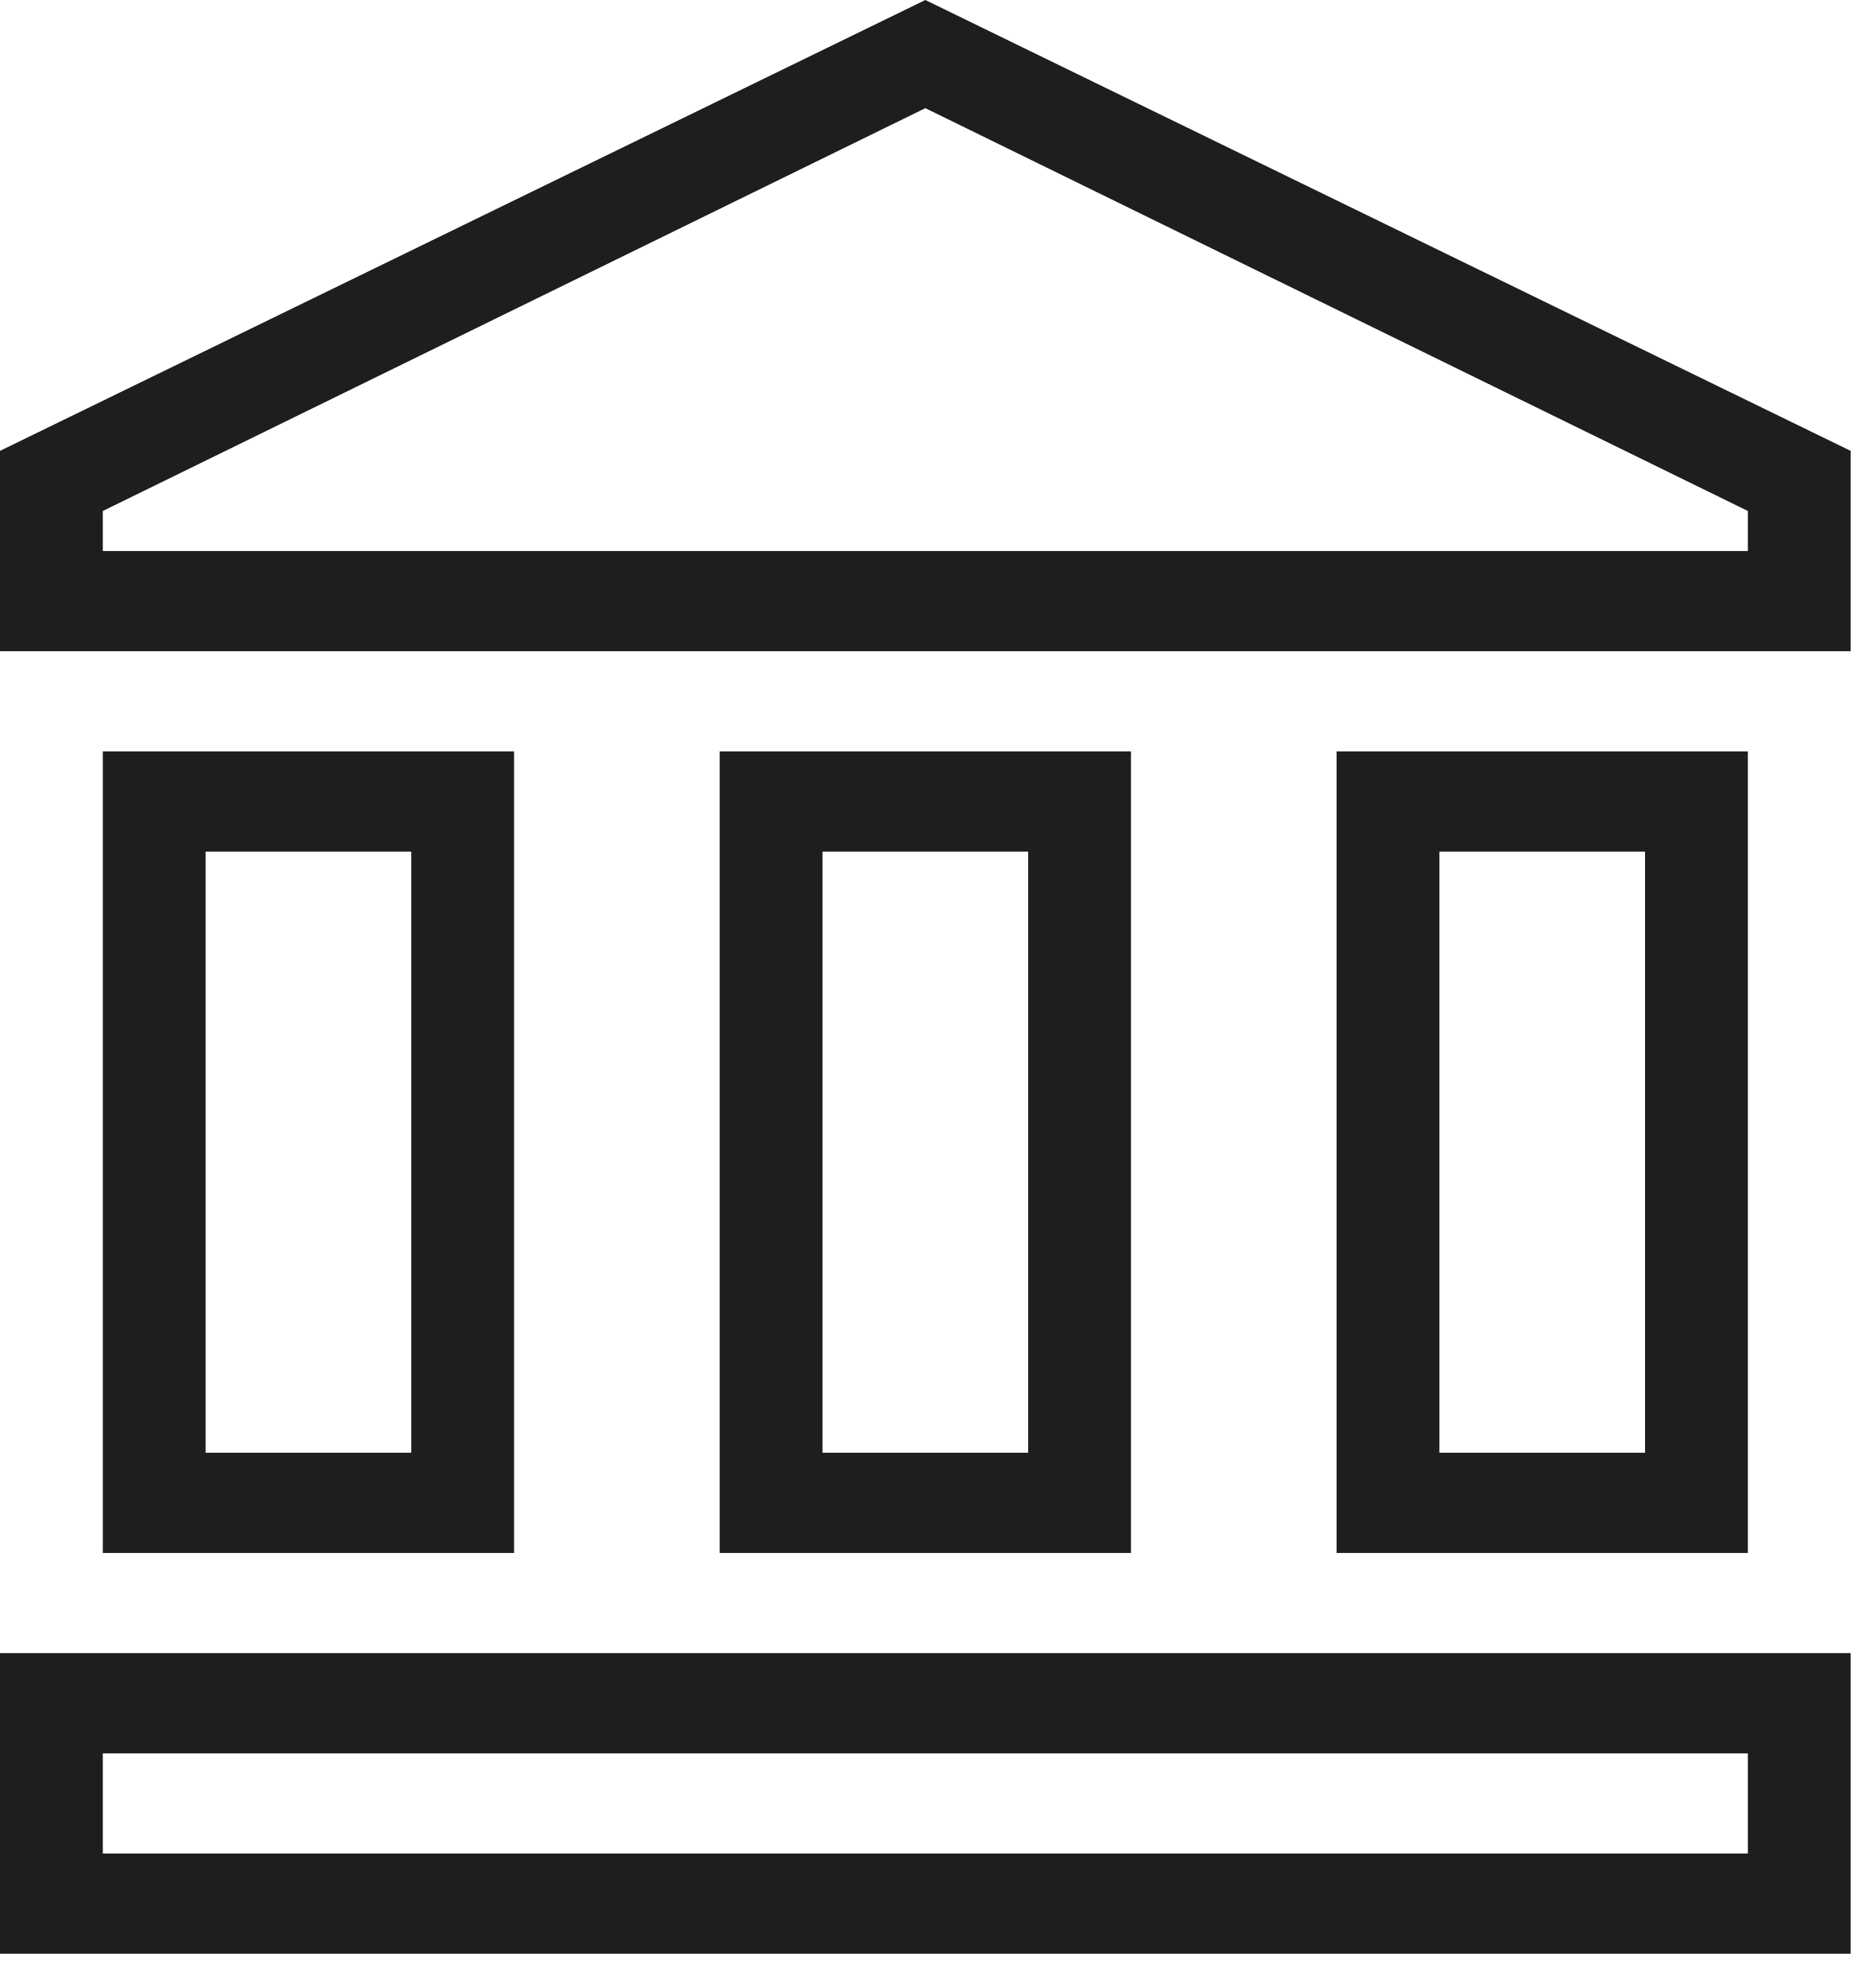
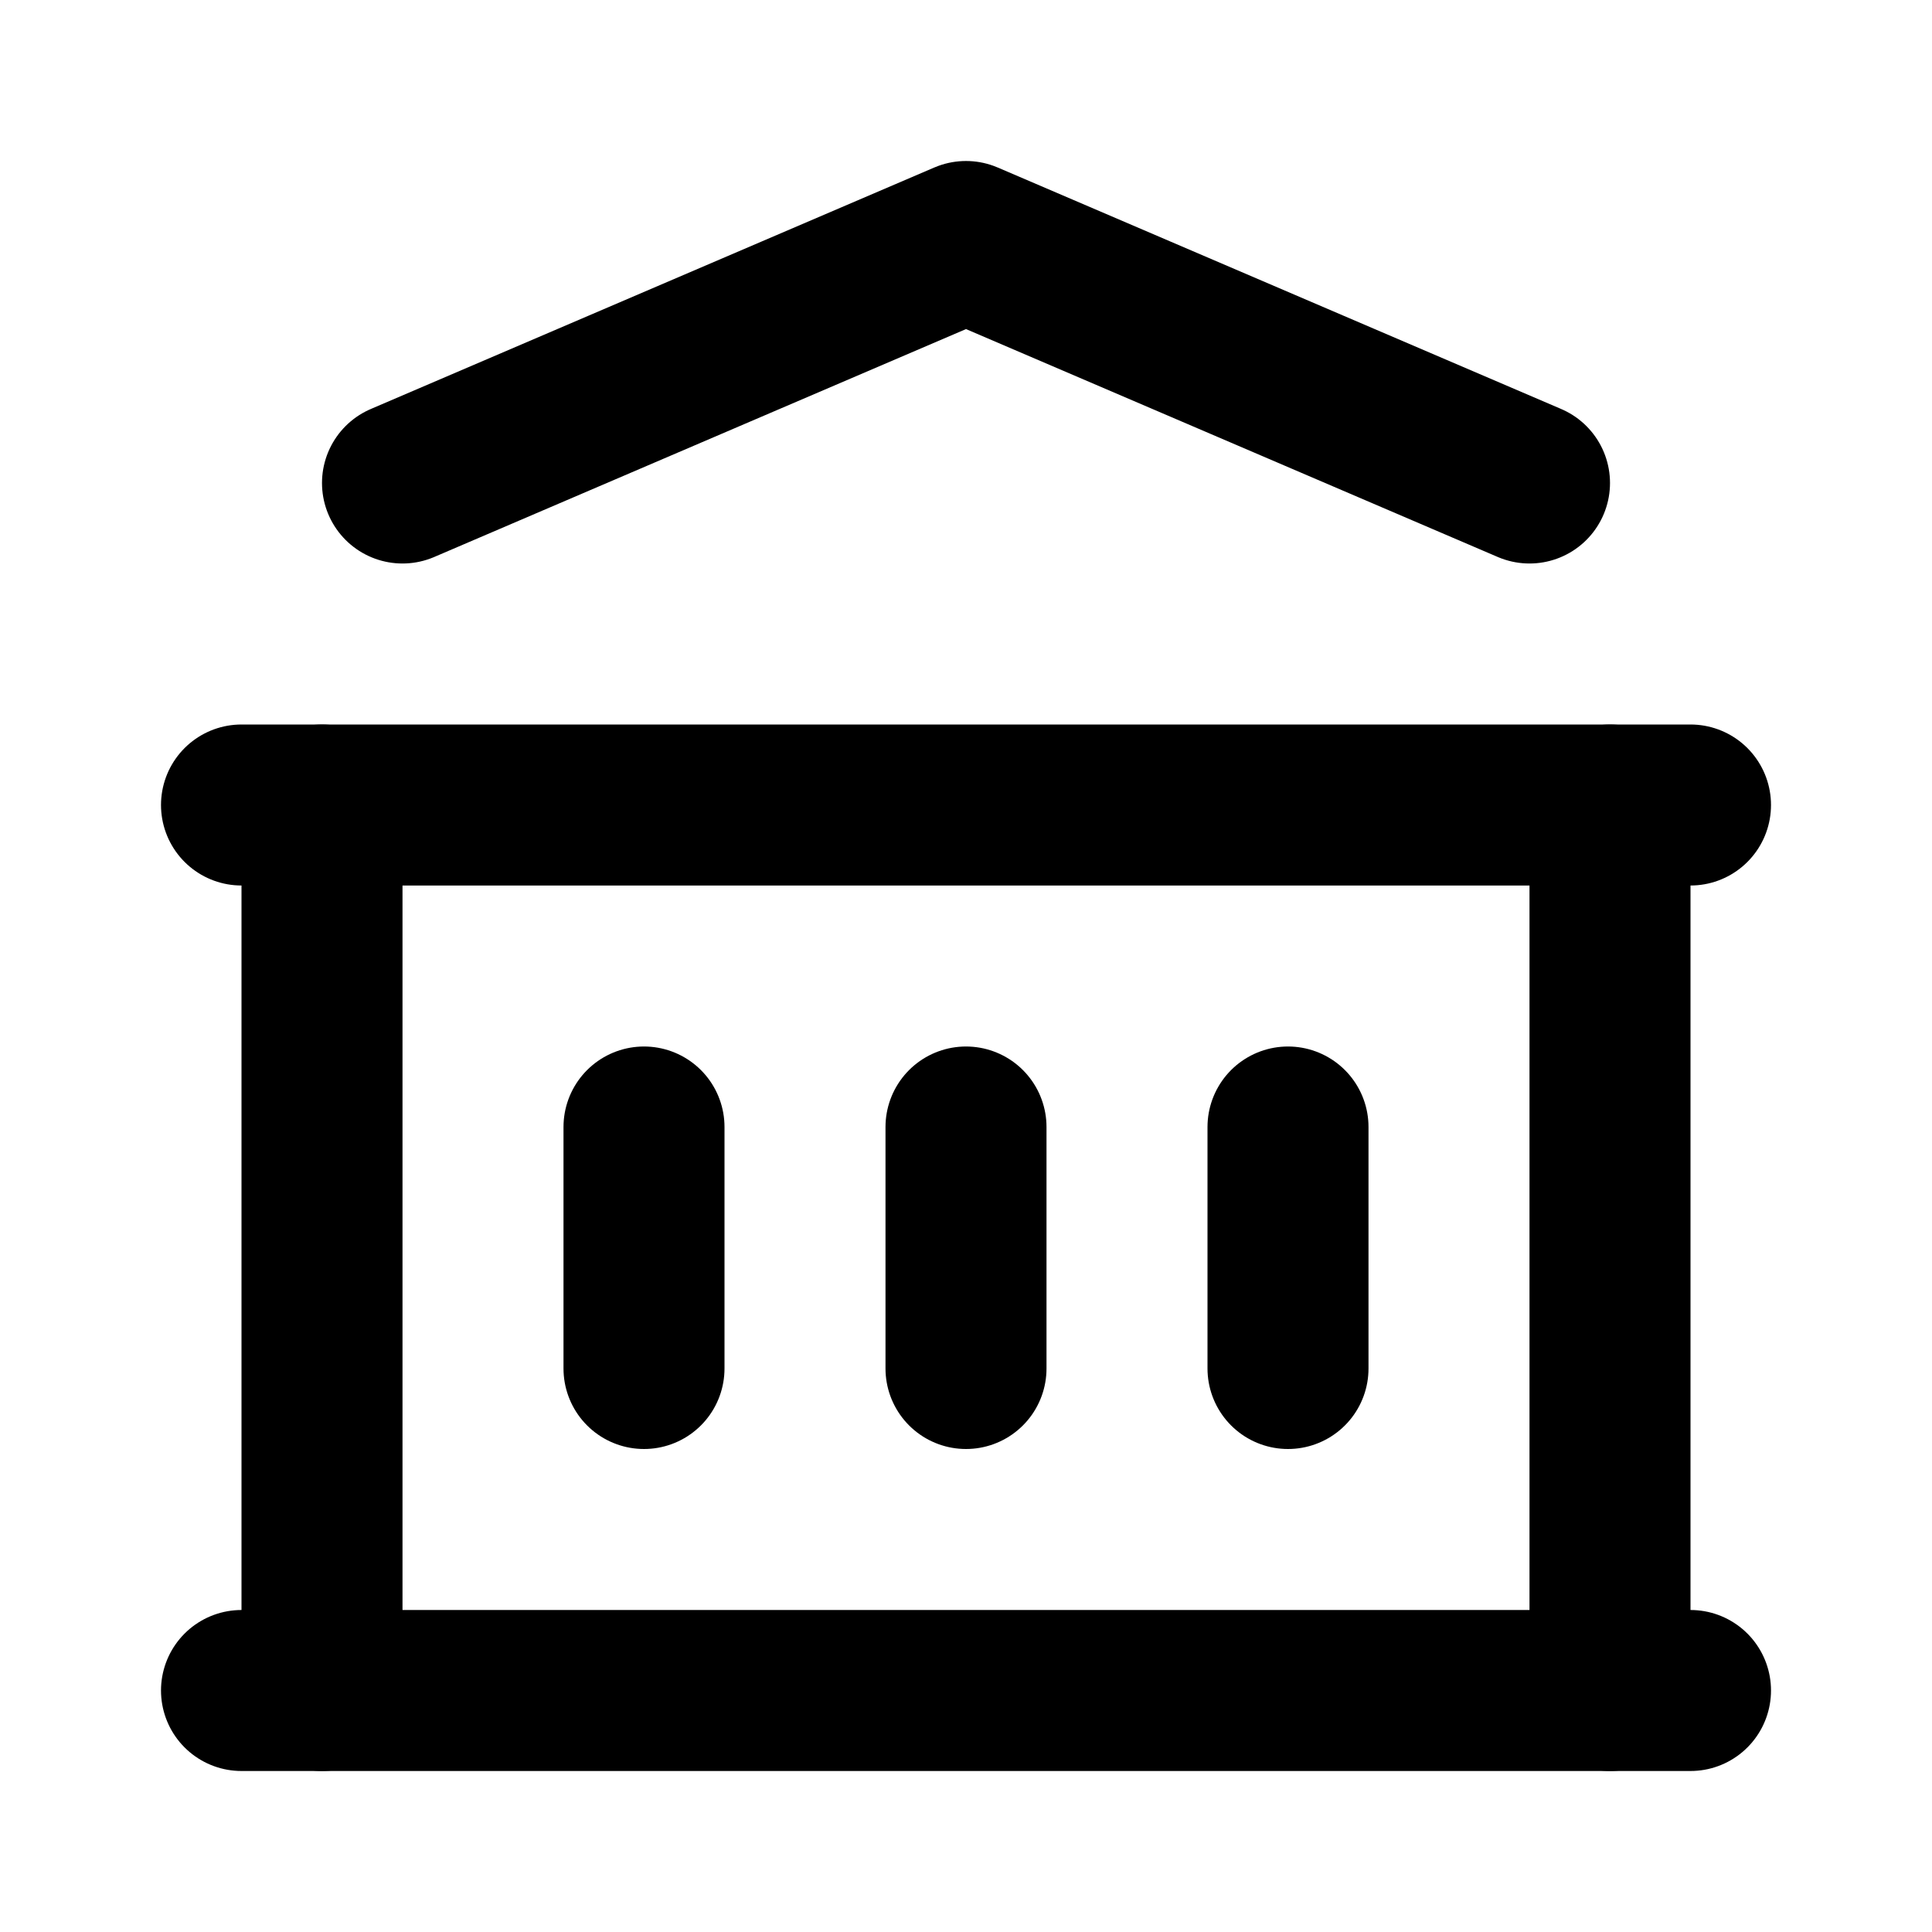
- <svg xmlns="http://www.w3.org/2000/svg" width="27" height="29" viewBox="0 0 27 29" fill="none">
-   <path d="M13.5 0L27 6.577V9.5H0V6.577L13.5 0ZM19.5 10.961H25.5V22.654H19.5V10.961ZM0 28.5V24.115H27V28.5H0ZM10.5 10.961H16.5V22.654H10.5V10.961ZM1.5 10.961H7.5V22.654H1.5V10.961ZM1.5 25.577V27.038H25.5V25.577H1.5ZM3 12.423V21.192H6V12.423H3ZM12 12.423V21.192H15V12.423H12ZM21 12.423V21.192H24V12.423H21ZM1.5 8.038H25.5V7.454L13.5 1.578L1.5 7.454V8.038Z" fill="#1E1E1E" />
+ <svg xmlns="http://www.w3.org/2000/svg" viewBox="0 0 24 24" fill="none" stroke="currentColor" stroke-linecap="round" stroke-linejoin="round" width="24" height="24" stroke-width="2">
+   <path d="M3 21l18 0" />
+   <path d="M3 10l18 0" />
+   <path d="M5 6l7 -3l7 3" />
+   <path d="M4 10l0 11" />
+   <path d="M20 10l0 11" />
+   <path d="M8 14l0 3" />
+   <path d="M12 14l0 3" />
+   <path d="M16 14l0 3" />
</svg>
